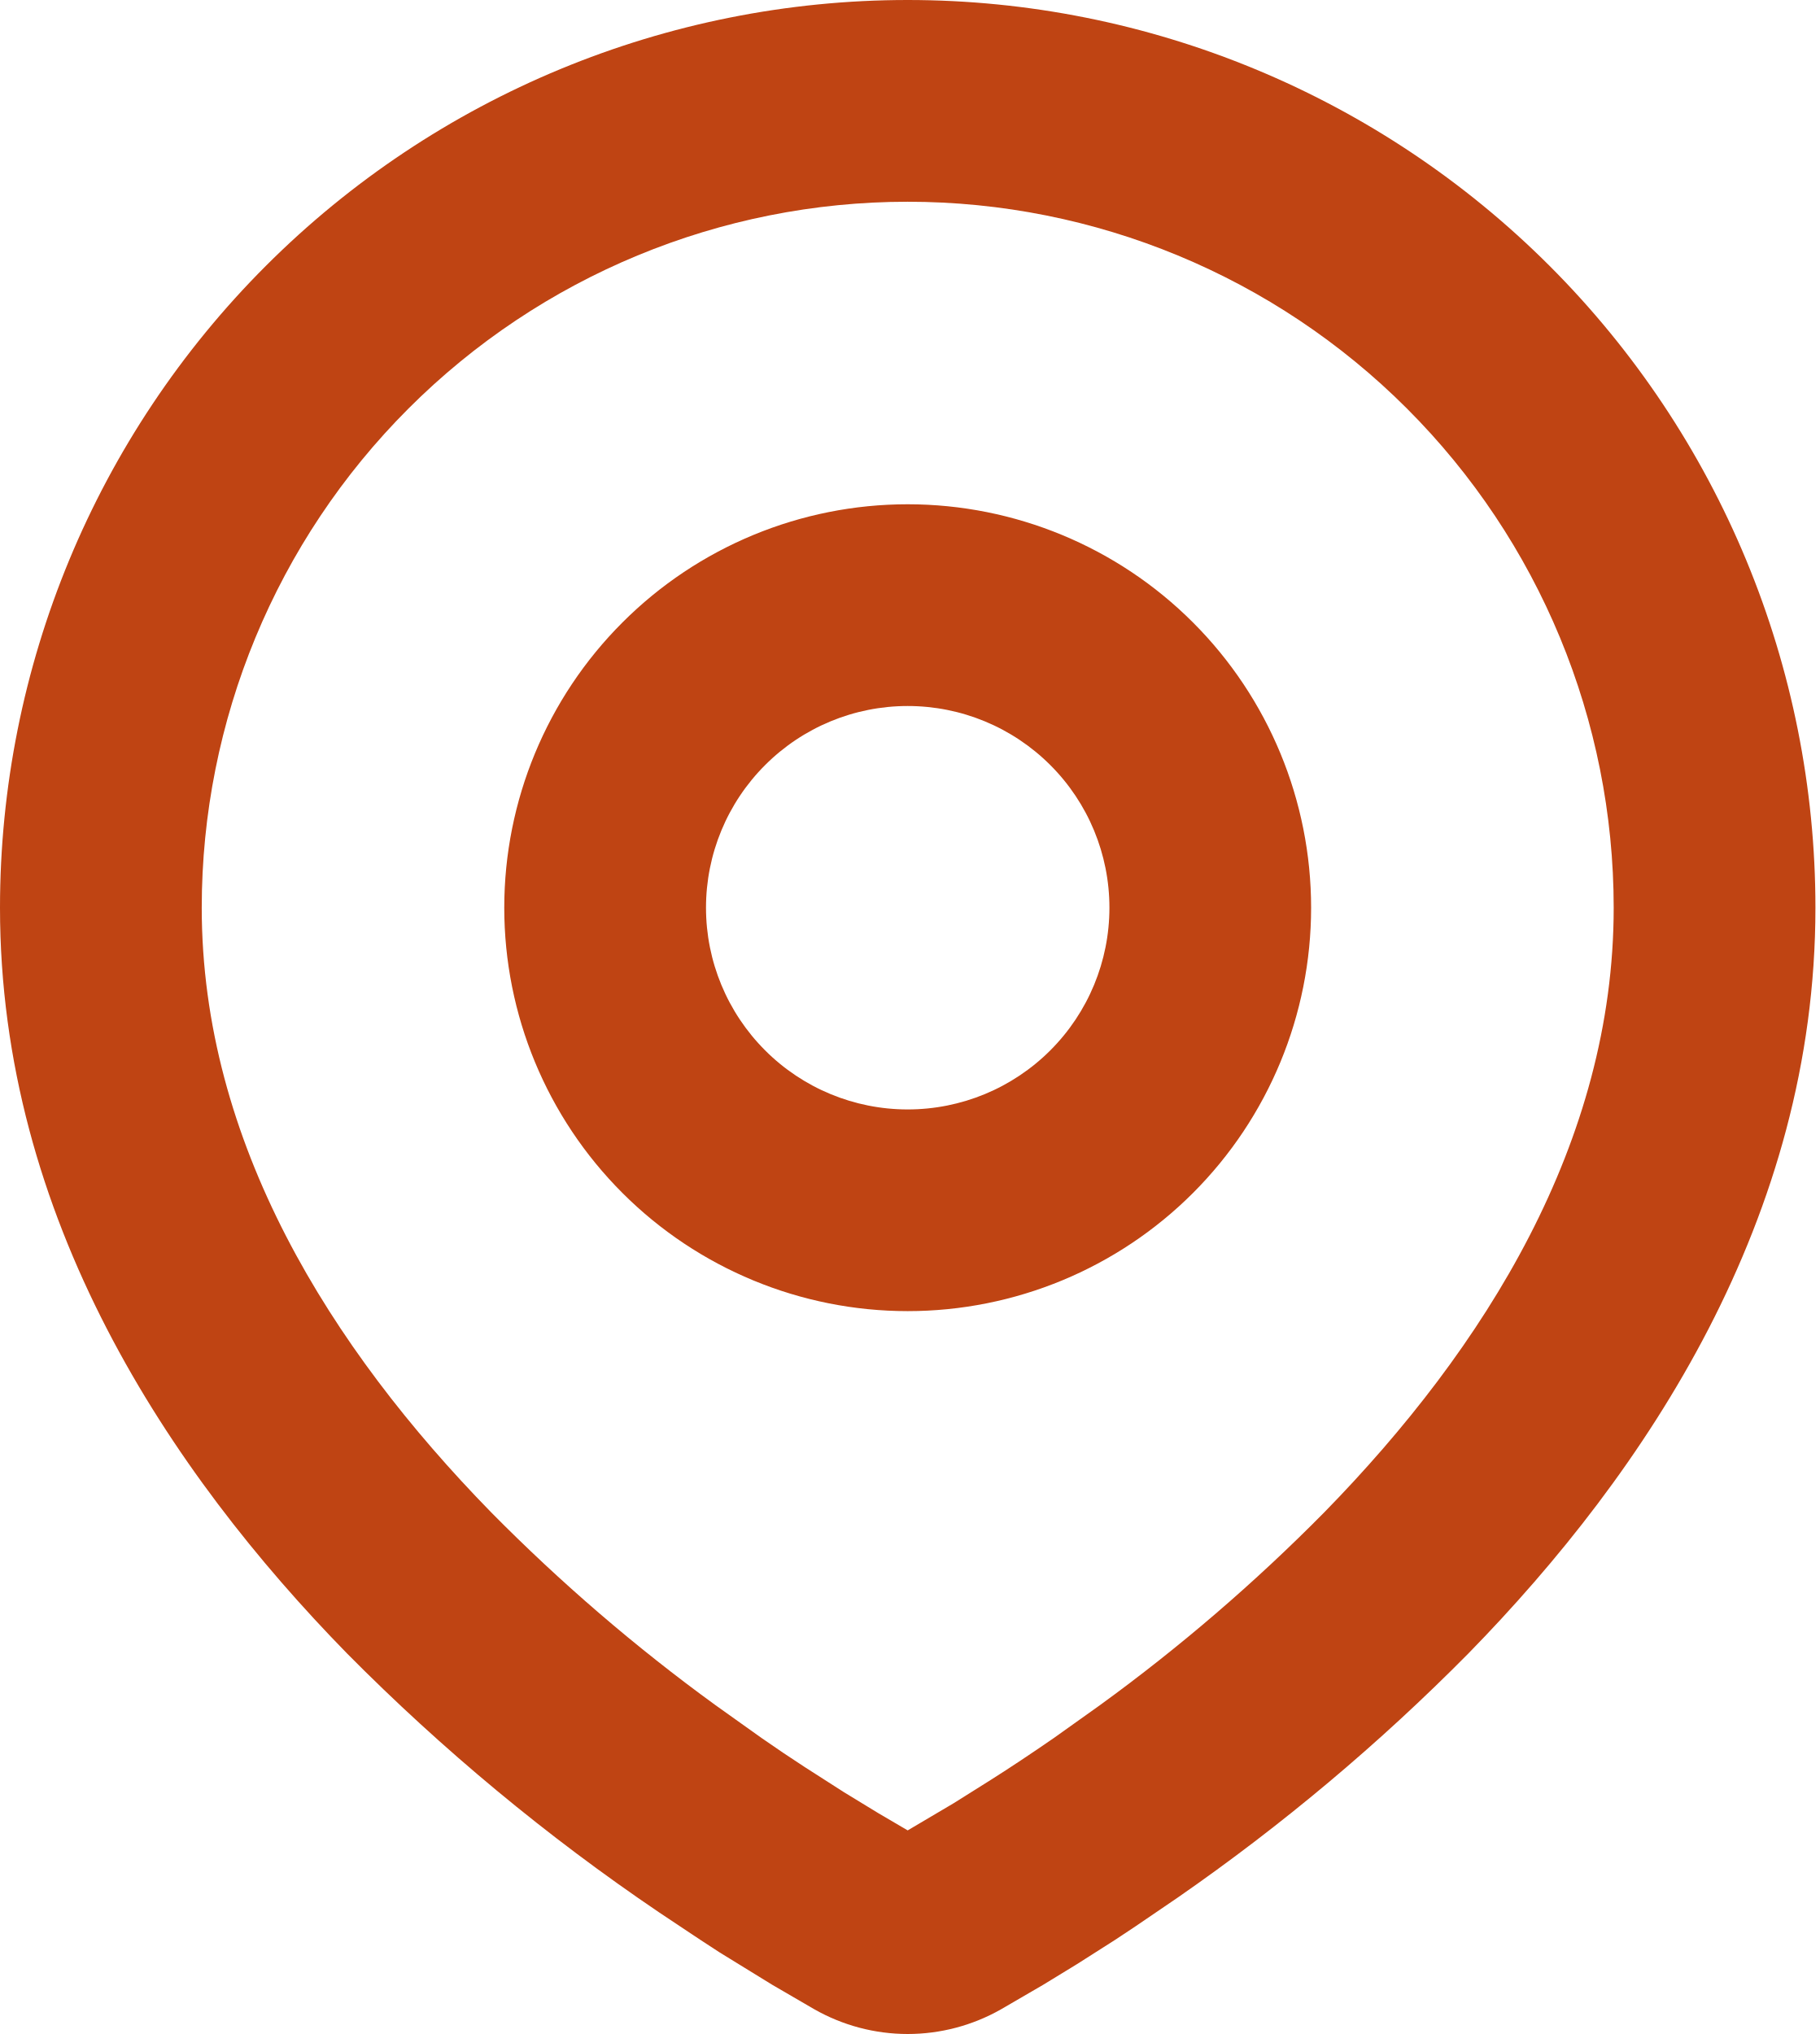
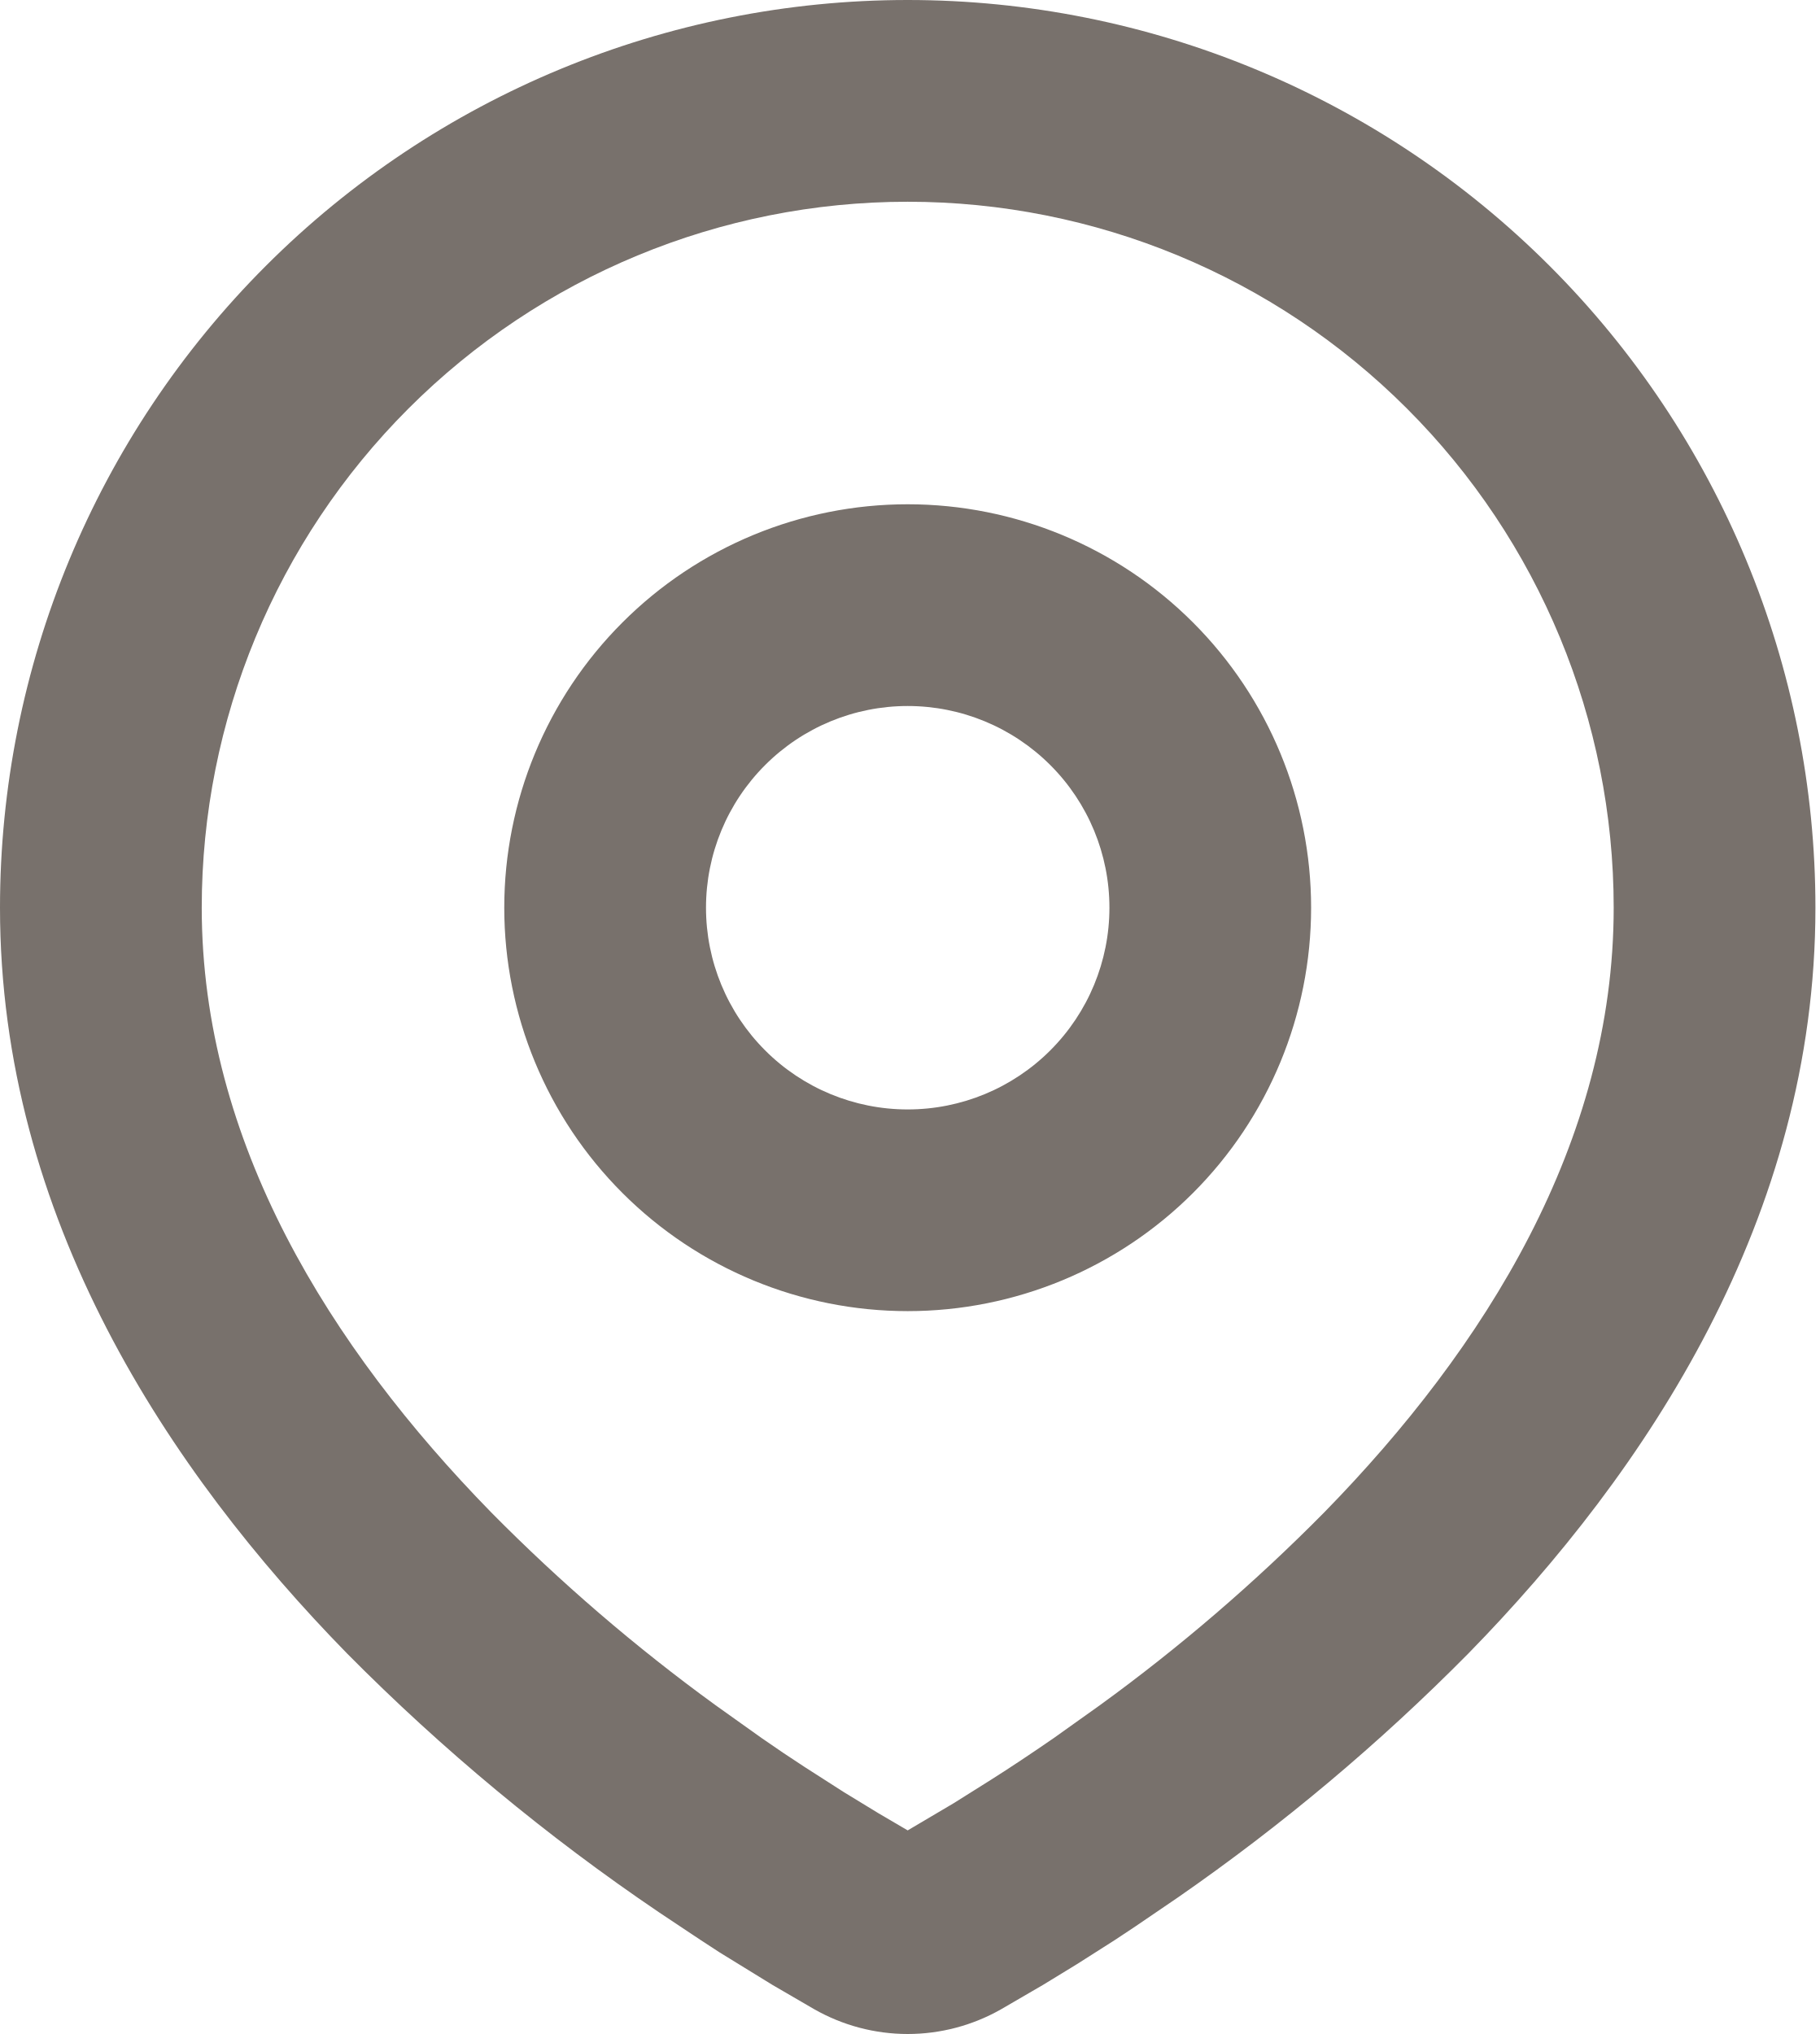
<svg xmlns="http://www.w3.org/2000/svg" width="34" height="38" viewBox="0 0 34 38" fill="none">
-   <path fill-rule="evenodd" clip-rule="evenodd" d="M16.958 0C21.456 0 25.77 1.787 28.95 4.967C32.13 8.147 33.917 12.461 33.917 16.958C33.917 22.751 30.759 27.491 27.431 30.893C25.769 32.574 23.955 34.097 22.012 35.445L21.209 35.992L20.832 36.242L20.122 36.694L19.489 37.081L18.705 37.537C18.173 37.84 17.571 38 16.958 38C16.346 38 15.744 37.84 15.212 37.537L14.428 37.081L13.448 36.478L13.086 36.242L12.314 35.728C10.218 34.31 8.266 32.69 6.486 30.893C3.158 27.49 0 22.751 0 16.958C0 12.461 1.787 8.147 4.967 4.967C8.147 1.787 12.461 0 16.958 0ZM16.958 3.769C13.46 3.769 10.105 5.158 7.632 7.632C5.158 10.105 3.769 13.46 3.769 16.958C3.769 21.334 6.165 25.174 9.178 28.256C10.474 29.568 11.874 30.772 13.365 31.855L14.228 32.47C14.507 32.664 14.775 32.845 15.033 33.012L15.768 33.483L16.414 33.877L16.958 34.196L17.816 33.689L18.507 33.255C18.875 33.022 19.269 32.76 19.689 32.47L20.552 31.855C22.043 30.772 23.443 29.568 24.739 28.256C27.752 25.176 30.148 21.334 30.148 16.958C30.148 13.46 28.759 10.105 26.285 7.632C23.811 5.158 20.457 3.769 16.958 3.769ZM16.958 9.421C18.957 9.421 20.875 10.215 22.288 11.629C23.701 13.042 24.495 14.96 24.495 16.958C24.495 18.957 23.701 20.875 22.288 22.288C20.875 23.701 18.957 24.495 16.958 24.495C14.96 24.495 13.042 23.701 11.629 22.288C10.215 20.875 9.421 18.957 9.421 16.958C9.421 14.96 10.215 13.042 11.629 11.629C13.042 10.215 14.96 9.421 16.958 9.421ZM16.958 13.19C15.959 13.19 15 13.587 14.294 14.294C13.587 15 13.19 15.959 13.19 16.958C13.19 17.958 13.587 18.916 14.294 19.623C15 20.33 15.959 20.727 16.958 20.727C17.958 20.727 18.916 20.33 19.623 19.623C20.33 18.916 20.727 17.958 20.727 16.958C20.727 15.959 20.33 15 19.623 14.294C18.916 13.587 17.958 13.19 16.958 13.19Z" fill="#BF4413" />
+   <path fill-rule="evenodd" clip-rule="evenodd" d="M16.958 0C21.456 0 25.77 1.787 28.95 4.967C32.13 8.147 33.917 12.461 33.917 16.958C33.917 22.751 30.759 27.491 27.431 30.893C25.769 32.574 23.955 34.097 22.012 35.445L21.209 35.992L20.832 36.242L20.122 36.694L19.489 37.081L18.705 37.537C18.173 37.84 17.571 38 16.958 38C16.346 38 15.744 37.84 15.212 37.537L14.428 37.081L13.448 36.478L13.086 36.242L12.314 35.728C10.218 34.31 8.266 32.69 6.486 30.893C3.158 27.49 0 22.751 0 16.958C0 12.461 1.787 8.147 4.967 4.967C8.147 1.787 12.461 0 16.958 0ZM16.958 3.769C13.46 3.769 10.105 5.158 7.632 7.632C5.158 10.105 3.769 13.46 3.769 16.958C3.769 21.334 6.165 25.174 9.178 28.256C10.474 29.568 11.874 30.772 13.365 31.855L14.228 32.47C14.507 32.664 14.775 32.845 15.033 33.012L15.768 33.483L16.414 33.877L16.958 34.196L17.816 33.689L18.507 33.255C18.875 33.022 19.269 32.76 19.689 32.47L20.552 31.855C22.043 30.772 23.443 29.568 24.739 28.256C27.752 25.176 30.148 21.334 30.148 16.958C30.148 13.46 28.759 10.105 26.285 7.632C23.811 5.158 20.457 3.769 16.958 3.769ZM16.958 9.421C18.957 9.421 20.875 10.215 22.288 11.629C23.701 13.042 24.495 14.96 24.495 16.958C24.495 18.957 23.701 20.875 22.288 22.288C20.875 23.701 18.957 24.495 16.958 24.495C14.96 24.495 13.042 23.701 11.629 22.288C10.215 20.875 9.421 18.957 9.421 16.958C9.421 14.96 10.215 13.042 11.629 11.629C13.042 10.215 14.96 9.421 16.958 9.421ZM16.958 13.19C15.959 13.19 15 13.587 14.294 14.294C13.587 15 13.19 15.959 13.19 16.958C13.19 17.958 13.587 18.916 14.294 19.623C15 20.33 15.959 20.727 16.958 20.727C17.958 20.727 18.916 20.33 19.623 19.623C20.33 18.916 20.727 17.958 20.727 16.958C20.727 15.959 20.33 15 19.623 14.294C18.916 13.587 17.958 13.19 16.958 13.19Z" fill="#78716C" />
</svg>
